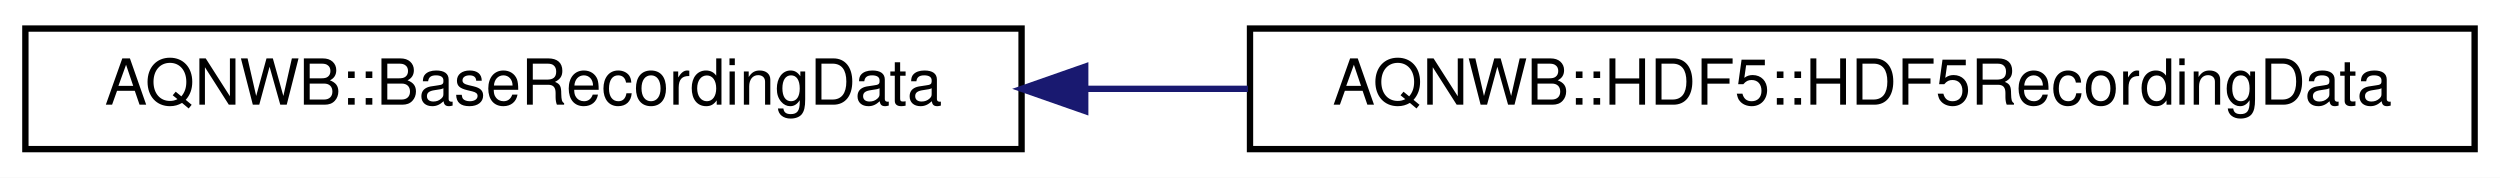
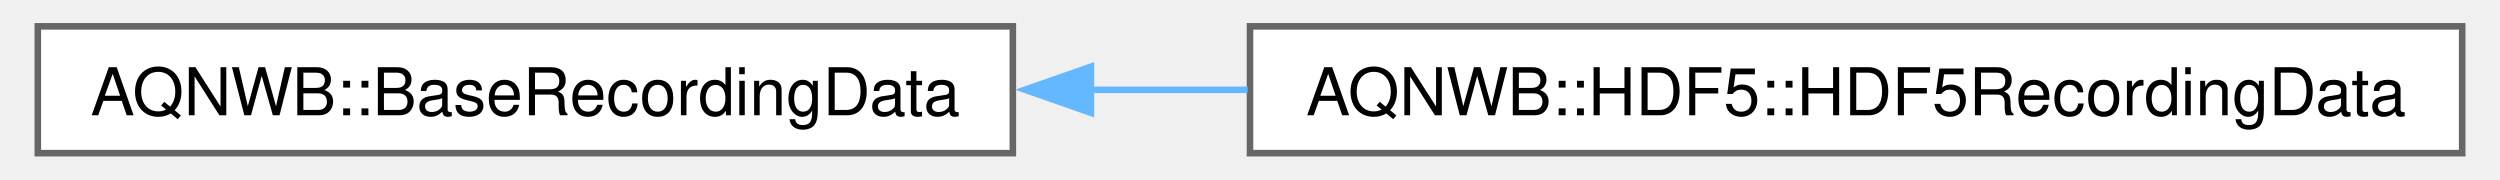
- <svg xmlns="http://www.w3.org/2000/svg" xmlns:xlink="http://www.w3.org/1999/xlink" width="394pt" height="28pt" viewBox="0.00 0.00 394.00 28.00">
-   <g id="graph0" class="graph" transform="scale(1 1) rotate(0) translate(4 24)">
-     <polygon fill="white" stroke="transparent" points="-4,4 -4,-24 390,-24 390,4 -4,4" />
-     <g id="node1" class="node">
-       <g id="a_node1">
-         <a xlink:href="classAQNWB_1_1BaseRecordingData.html" target="_top" xlink:title="The base class to represent recording data that can be extended.">
-           <polygon fill="white" stroke="black" points="0,-0.5 0,-19.5 157,-19.5 157,-0.5 0,-0.5" />
-           <text text-anchor="middle" x="78.5" y="-7.5" font-family="Helvetica,sans-Serif" font-size="10.00">AQNWB::BaseRecordingData</text>
+ <svg xmlns="http://www.w3.org/2000/svg" xmlns:xlink="http://www.w3.org/1999/xlink" width="376pt" height="27pt" viewBox="0.00 0.00 376.00 27.25">
+   <g id="graph0" class="graph" transform="scale(1 1) rotate(0) translate(4 23.25)">
+     <g id="Node000000" class="node">
+       <g id="a_Node000000">
+         <a xlink:href="class_a_q_n_w_b_1_1_base_recording_data.html" target="_top" xlink:title="The base class to represent recording data that can be extended.">
+           <polygon fill="white" stroke="#666666" points="148,-19.25 0,-19.25 0,0 148,0 148,-19.25" />
+           <text text-anchor="middle" x="74" y="-5.75" font-family="Helvetica,sans-Serif" font-size="10.00">AQNWB::BaseRecordingData</text>
        </a>
      </g>
    </g>
-     <g id="node2" class="node">
-       <g id="a_node2">
-         <a xlink:href="classAQNWB_1_1HDF5_1_1HDF5RecordingData.html" target="_top" xlink:title="Represents an HDF5 Dataset that can be extended indefinitely in blocks.">
-           <polygon fill="white" stroke="black" points="193,-0.5 193,-19.5 386,-19.5 386,-0.5 193,-0.5" />
-           <text text-anchor="middle" x="289.5" y="-7.5" font-family="Helvetica,sans-Serif" font-size="10.00">AQNWB::HDF5::HDF5RecordingData</text>
+     <g id="Node000001" class="node">
+       <g id="a_Node000001">
+         <a xlink:href="class_a_q_n_w_b_1_1_h_d_f5_1_1_h_d_f5_recording_data.html" target="_top" xlink:title="Represents an HDF5 Dataset that can be extended indefinitely in blocks.">
+           <polygon fill="white" stroke="#666666" points="368,-19.25 184,-19.25 184,0 368,0 368,-19.25" />
+           <text text-anchor="middle" x="276" y="-5.75" font-family="Helvetica,sans-Serif" font-size="10.00">AQNWB::HDF5::HDF5RecordingData</text>
        </a>
      </g>
    </g>
-     <g id="edge1" class="edge">
-       <path fill="none" stroke="midnightblue" d="M167.21,-10C175.62,-10 184.19,-10 192.68,-10" />
-       <polygon fill="midnightblue" stroke="midnightblue" points="167.03,-6.5 157.03,-10 167.03,-13.5 167.03,-6.5" />
+     <g id="edge2_Node000000_Node000001" class="edge">
+       <g id="a_edge2_Node000000_Node000001">
+         <a xlink:title=" ">
+           <path fill="none" stroke="#63b8ff" d="M159.78,-9.62C167.67,-9.62 175.69,-9.62 183.64,-9.62" />
+           <polygon fill="#63b8ff" stroke="#63b8ff" points="159.85,-6.13 149.85,-9.63 159.85,-13.13 159.85,-6.13" />
+         </a>
+       </g>
    </g>
  </g>
</svg>
